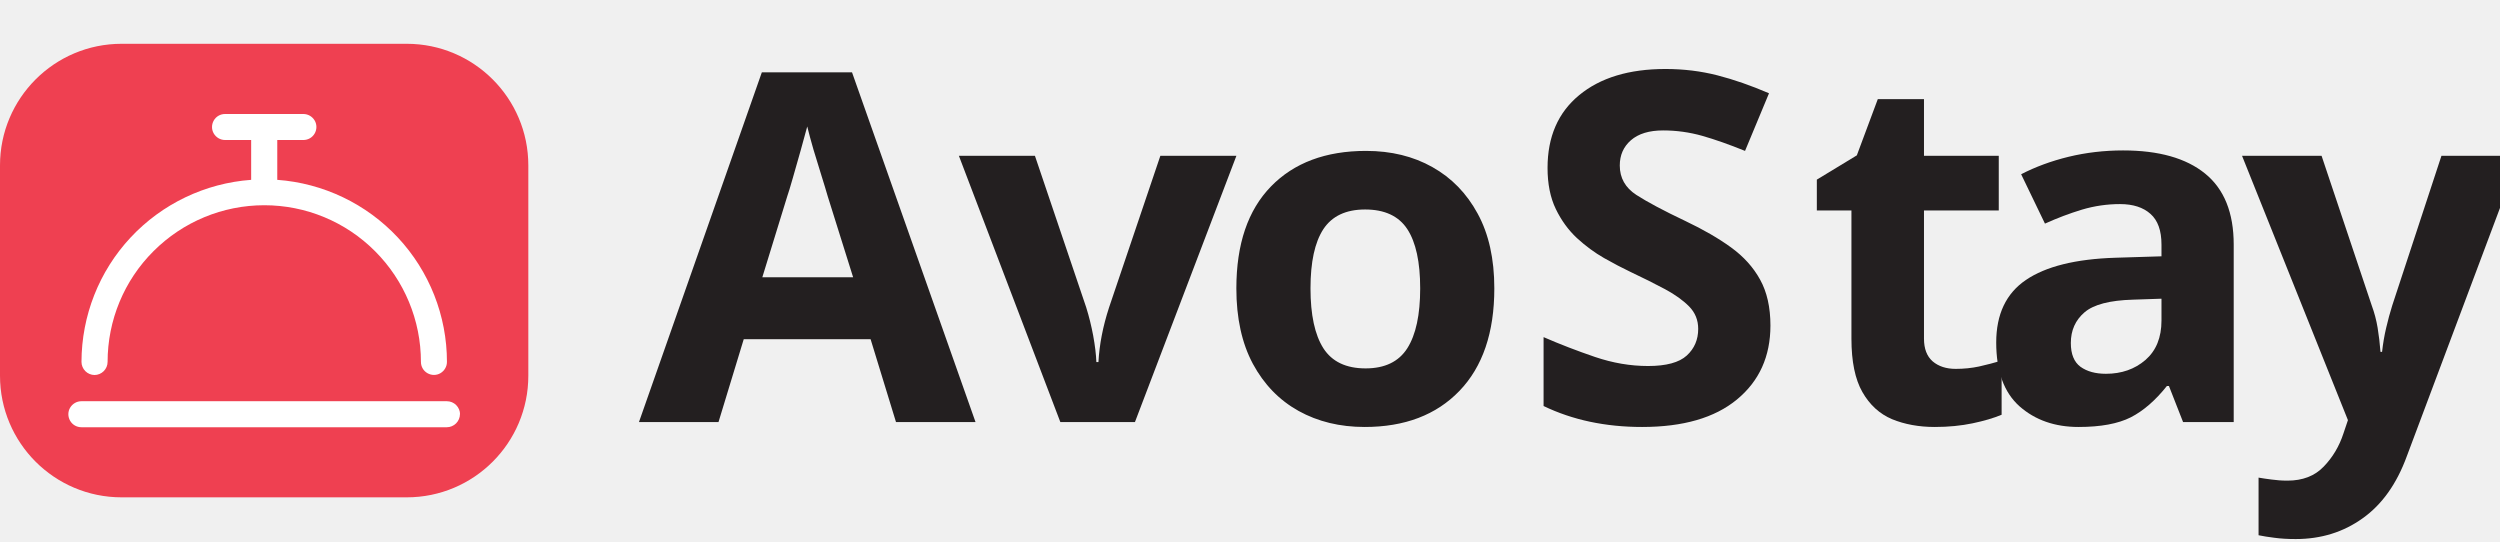
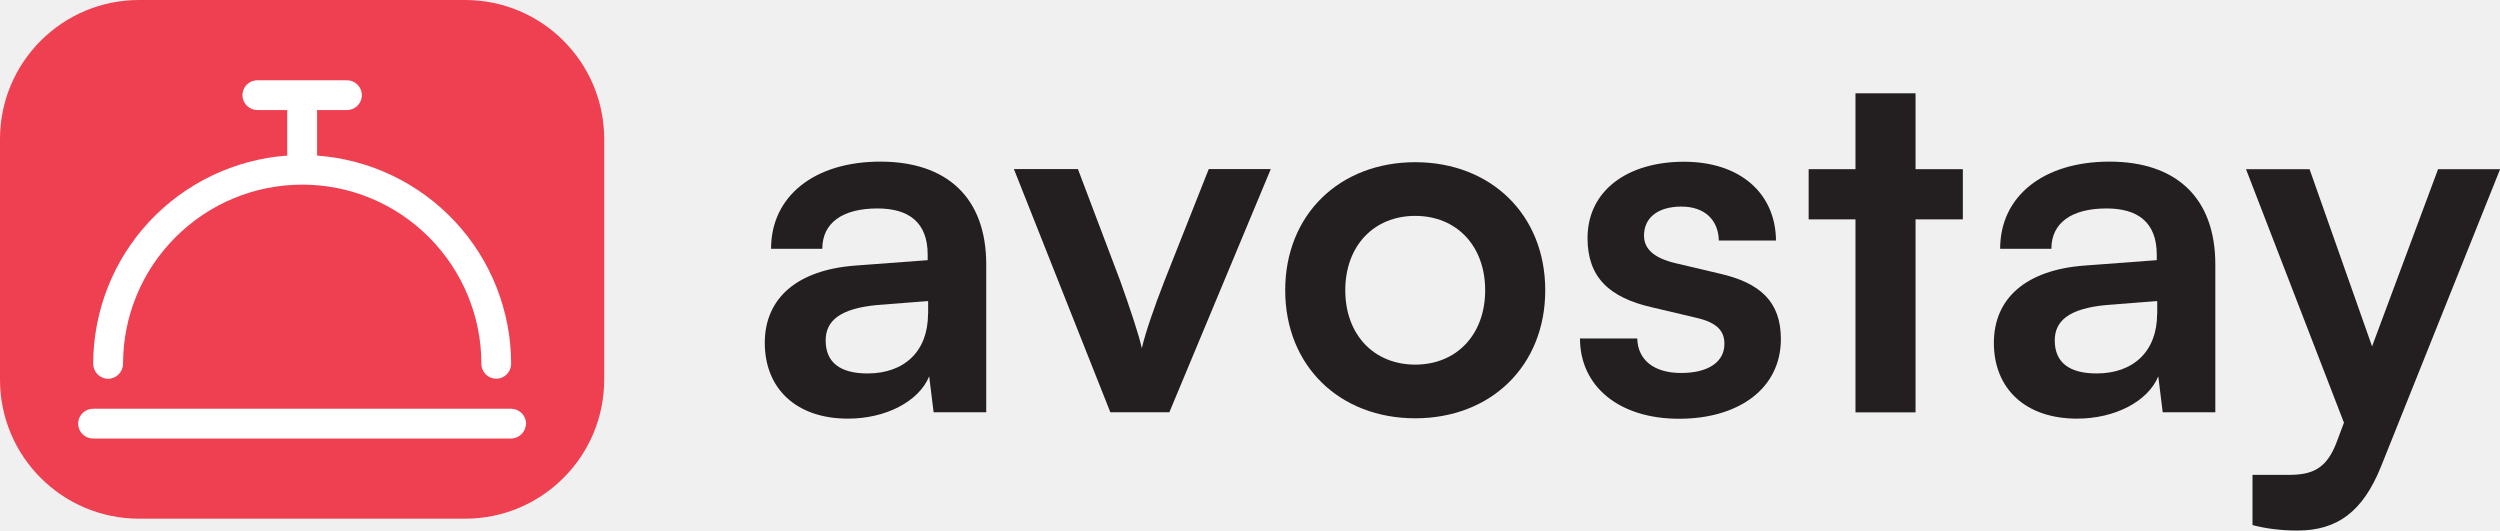
- <svg xmlns="http://www.w3.org/2000/svg" id="Layer_2" viewBox="0 0 246.06 53.26">
+ <svg xmlns="http://www.w3.org/2000/svg" id="Layer_2" viewBox="0 0 215.16 45.66">
  <defs>
    <style>
      .cls-1 {
+         fill: #231f20;
+       }
+ 
+       .cls-2 {
        fill: #fff;
      }

-       .cls-2 {
+       .cls-3 {
        fill: #ef4051;
-       }
- 
-       .cls-3 {
-         letter-spacing: -.03em;
-       }
- 
-       .cls-4 {
-         letter-spacing: -.01em;
-       }
- 
-       .cls-5 {
-         fill: #231f20;
-         font-family: Satoshi-Bold, Satoshi;
-         font-size: 48px;
-         font-weight: 700;
-       }
- 
-       .cls-6 {
-         letter-spacing: 0em;
-       }
- 
-       .cls-7 {
-         letter-spacing: .01em;
-       }
- 
-       .cls-8 {
-         letter-spacing: 0em;
      }
    </style>
  </defs>
  <g id="Layer_1-2" data-name="Layer_1">
    <g>
-       <g>
-         <rect class="cls-2" y="4.31" width="52" height="44.64" rx="11.97" ry="11.97" />
-         <path class="cls-1" d="M45.27,40.76c0,.34-.14.67-.38.91-.24.24-.57.38-.91.38H8.01c-.46,0-.88-.24-1.11-.64-.23-.4-.23-.89,0-1.28s.65-.64,1.11-.64h35.98c.34,0,.67.14.91.38.24.24.38.57.38.91ZM9.3,36.91c.34,0,.67-.14.91-.38.24-.24.38-.57.38-.91,0-4.09,1.62-8.01,4.52-10.9,2.89-2.89,6.81-4.52,10.9-4.52s8.01,1.62,10.9,4.52c2.89,2.89,4.52,6.81,4.52,10.9,0,.46.24.88.64,1.11.4.23.89.23,1.28,0s.64-.65.64-1.11c0-4.54-1.73-8.92-4.83-12.24-3.1-3.32-7.34-5.35-11.87-5.68v-3.92h2.57c.46,0,.88-.24,1.11-.64.23-.4.23-.89,0-1.28s-.65-.64-1.11-.64h-7.71c-.46,0-.88.24-1.11.64-.23.4-.23.89,0,1.28s.65.64,1.11.64h2.57v3.92c-4.53.33-8.77,2.36-11.87,5.68-3.1,3.32-4.82,7.7-4.83,12.24,0,.34.14.67.38.91.24.24.57.38.91.38h0Z" />
-       </g>
-       <text class="cls-5" transform="translate(62.89 41.54)">
-         <tspan class="cls-3" x="0" y="0">A</tspan>
-         <tspan class="cls-4" x="31.49" y="0">v</tspan>
-         <tspan class="cls-7" x="56.64" y="0">oS</tspan>
-         <tspan class="cls-8" x="114.82" y="0">t</tspan>
-         <tspan class="cls-6" x="131.57" y="0">a</tspan>
-         <tspan class="cls-7" x="157.78" y="0">y</tspan>
-       </text>
+       <rect class="cls-3" width="52" height="44.64" rx="11.97" ry="11.97" />
+       <path class="cls-2" d="M45.27,36.45c0,.34-.14.67-.38.91-.24.24-.57.38-.91.38H8.01c-.46,0-.88-.24-1.11-.64-.23-.4-.23-.89,0-1.28s.65-.64,1.11-.64h35.98c.34,0,.67.14.91.38.24.24.38.57.38.91ZM9.3,32.6c.34,0,.67-.14.91-.38.24-.24.38-.57.38-.91,0-4.09,1.62-8.01,4.52-10.9,2.89-2.89,6.81-4.52,10.9-4.52s8.01,1.62,10.9,4.52c2.89,2.89,4.52,6.81,4.52,10.9,0,.46.24.88.64,1.11.4.23.89.23,1.28,0s.64-.65.64-1.11c0-4.54-1.73-8.92-4.83-12.24-3.1-3.32-7.34-5.35-11.87-5.68v-3.92h2.57c.46,0,.88-.24,1.11-.64.23-.4.23-.89,0-1.28s-.65-.64-1.11-.64h-7.71c-.46,0-.88.24-1.11.64-.23.4-.23.89,0,1.28s.65.64,1.11.64h2.57v3.92c-4.53.33-8.77,2.36-11.87,5.68-3.1,3.32-4.82,7.7-4.83,12.24,0,.34.14.67.38.91.24.24.57.38.91.38h0Z" />
+     </g>
+     <g>
+       <path class="cls-1" d="M65.82,29.51c0-3.86,2.8-6.27,7.75-6.65l6.27-.47v-.47c0-2.84-1.69-3.98-4.32-3.98-3.05,0-4.75,1.27-4.75,3.47h-4.41c0-4.53,3.73-7.5,9.41-7.5s9.11,3.05,9.11,8.86v12.71h-4.53l-.38-3.09c-.89,2.16-3.73,3.64-6.99,3.64-4.45,0-7.16-2.58-7.16-6.53ZM79.88,27.01v-1.1l-4.37.34c-3.22.3-4.45,1.36-4.45,3.05,0,1.91,1.27,2.84,3.6,2.84,3.18,0,5.21-1.91,5.21-5.13Z" />
+       <path class="cls-1" d="M87.26,14.55h5.51l3.64,9.62c.89,2.5,1.61,4.66,1.86,5.8.3-1.31,1.06-3.52,1.95-5.8l3.81-9.62h5.34l-8.73,20.93h-5.08l-8.3-20.93Z" />
+       <path class="cls-1" d="M121.8,13.96c6.48,0,11.19,4.49,11.19,11.02s-4.7,11.02-11.19,11.02-11.19-4.49-11.19-11.02,4.7-11.02,11.19-11.02ZM121.8,31.38c3.56,0,6.02-2.58,6.02-6.4s-2.46-6.4-6.02-6.4-6.02,2.58-6.02,6.4,2.46,6.4,6.02,6.4Z" />
+       <path class="cls-1" d="M140.91,29.13c.04,1.82,1.4,2.97,3.77,2.97s3.73-.97,3.73-2.5c0-1.06-.55-1.82-2.42-2.25l-3.77-.89c-3.77-.85-5.59-2.63-5.59-5.97,0-4.11,3.47-6.57,8.3-6.57s7.88,2.71,7.92,6.78h-4.92c-.04-1.78-1.23-2.92-3.22-2.92s-3.22.93-3.22,2.5c0,1.19.93,1.95,2.71,2.37l3.77.89c3.52.8,5.3,2.42,5.3,5.64,0,4.24-3.6,6.86-8.77,6.86s-8.52-2.8-8.52-6.91h4.92Z" />
+       <path class="cls-1" d="M159.69,35.49v-16.61h-4.03v-4.32h4.03v-6.53h5.17v6.53h4.07v4.32h-4.07v16.61h-5.17Z" />
+       <path class="cls-1" d="M171.6,29.51c0-3.86,2.8-6.27,7.75-6.65l6.27-.47v-.47c0-2.84-1.69-3.98-4.32-3.98-3.05,0-4.75,1.27-4.75,3.47h-4.41c0-4.53,3.73-7.5,9.41-7.5s9.11,3.05,9.11,8.86v12.71h-4.53l-.38-3.09c-.89,2.16-3.73,3.64-6.99,3.64-4.45,0-7.16-2.58-7.16-6.53ZM185.66,27.01v-1.1l-4.37.34c-3.22.3-4.45,1.36-4.45,3.05,0,1.91,1.27,2.84,3.6,2.84,3.18,0,5.21-1.91,5.21-5.13Z" />
+       <path class="cls-1" d="M193.85,40.87h3.09c2.03,0,3.31-.47,4.2-2.92l.59-1.57-8.43-21.82h5.47l5.38,15.25,5.68-15.25h5.34l-10.25,25.59c-1.57,3.9-3.77,5.51-7.2,5.51-1.44,0-2.71-.17-3.86-.47v-4.32Z" />
    </g>
  </g>
</svg>
